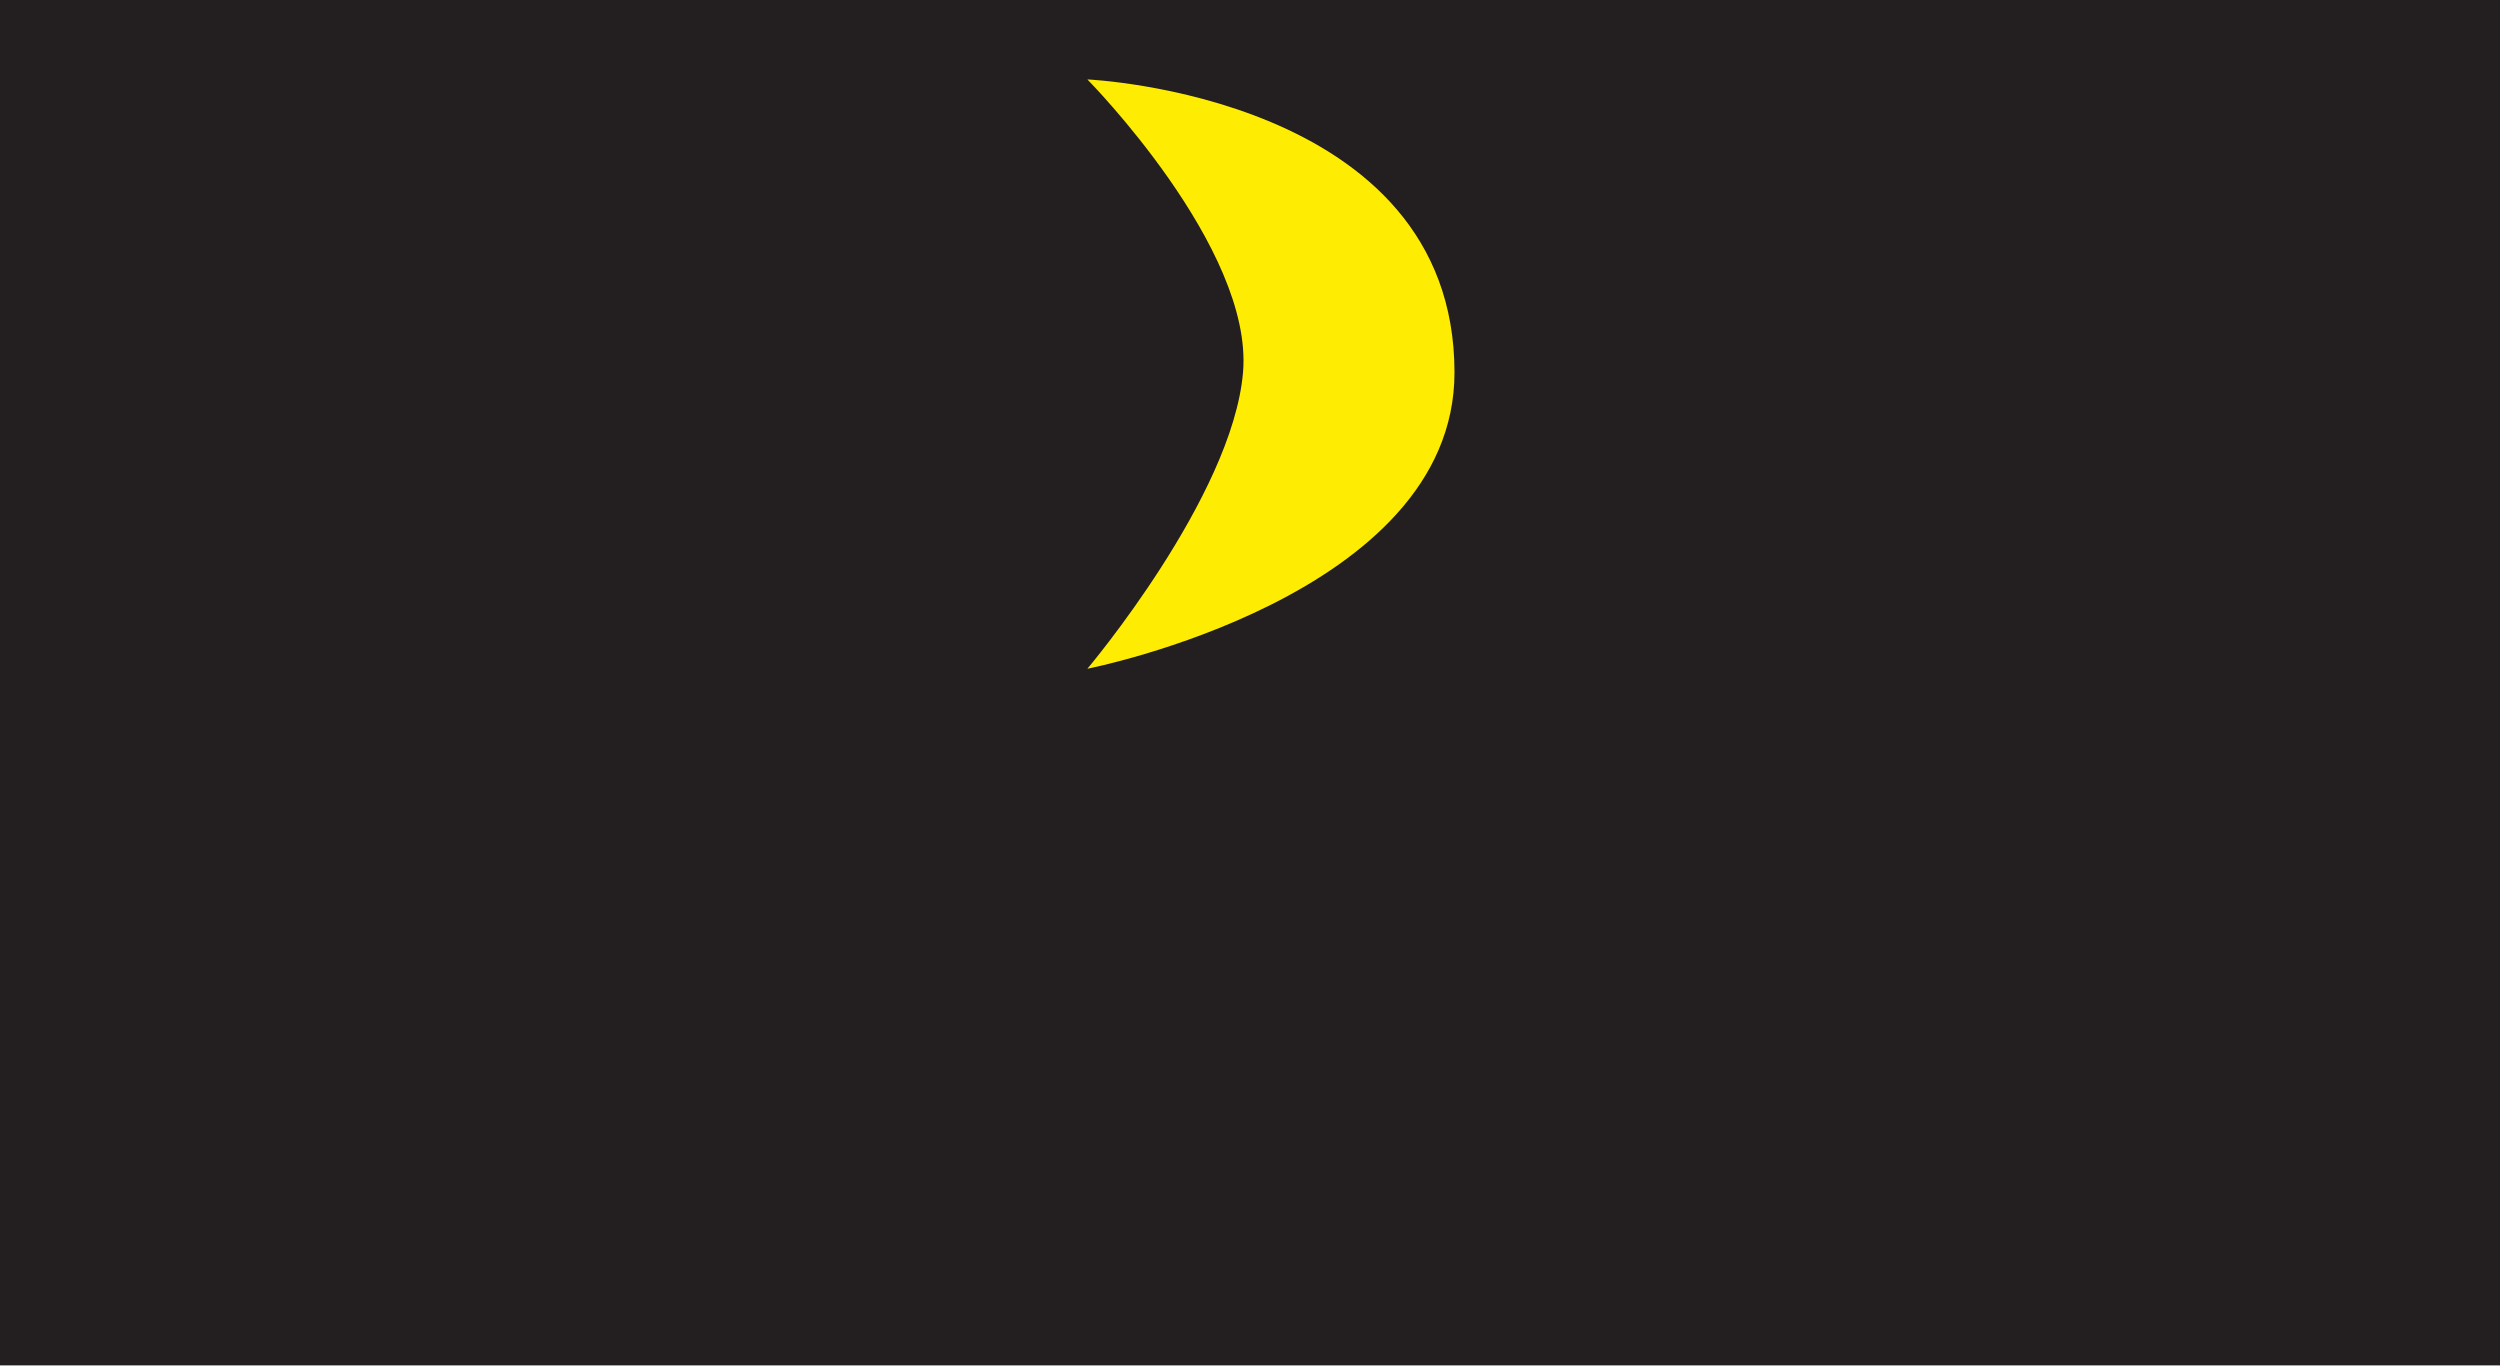
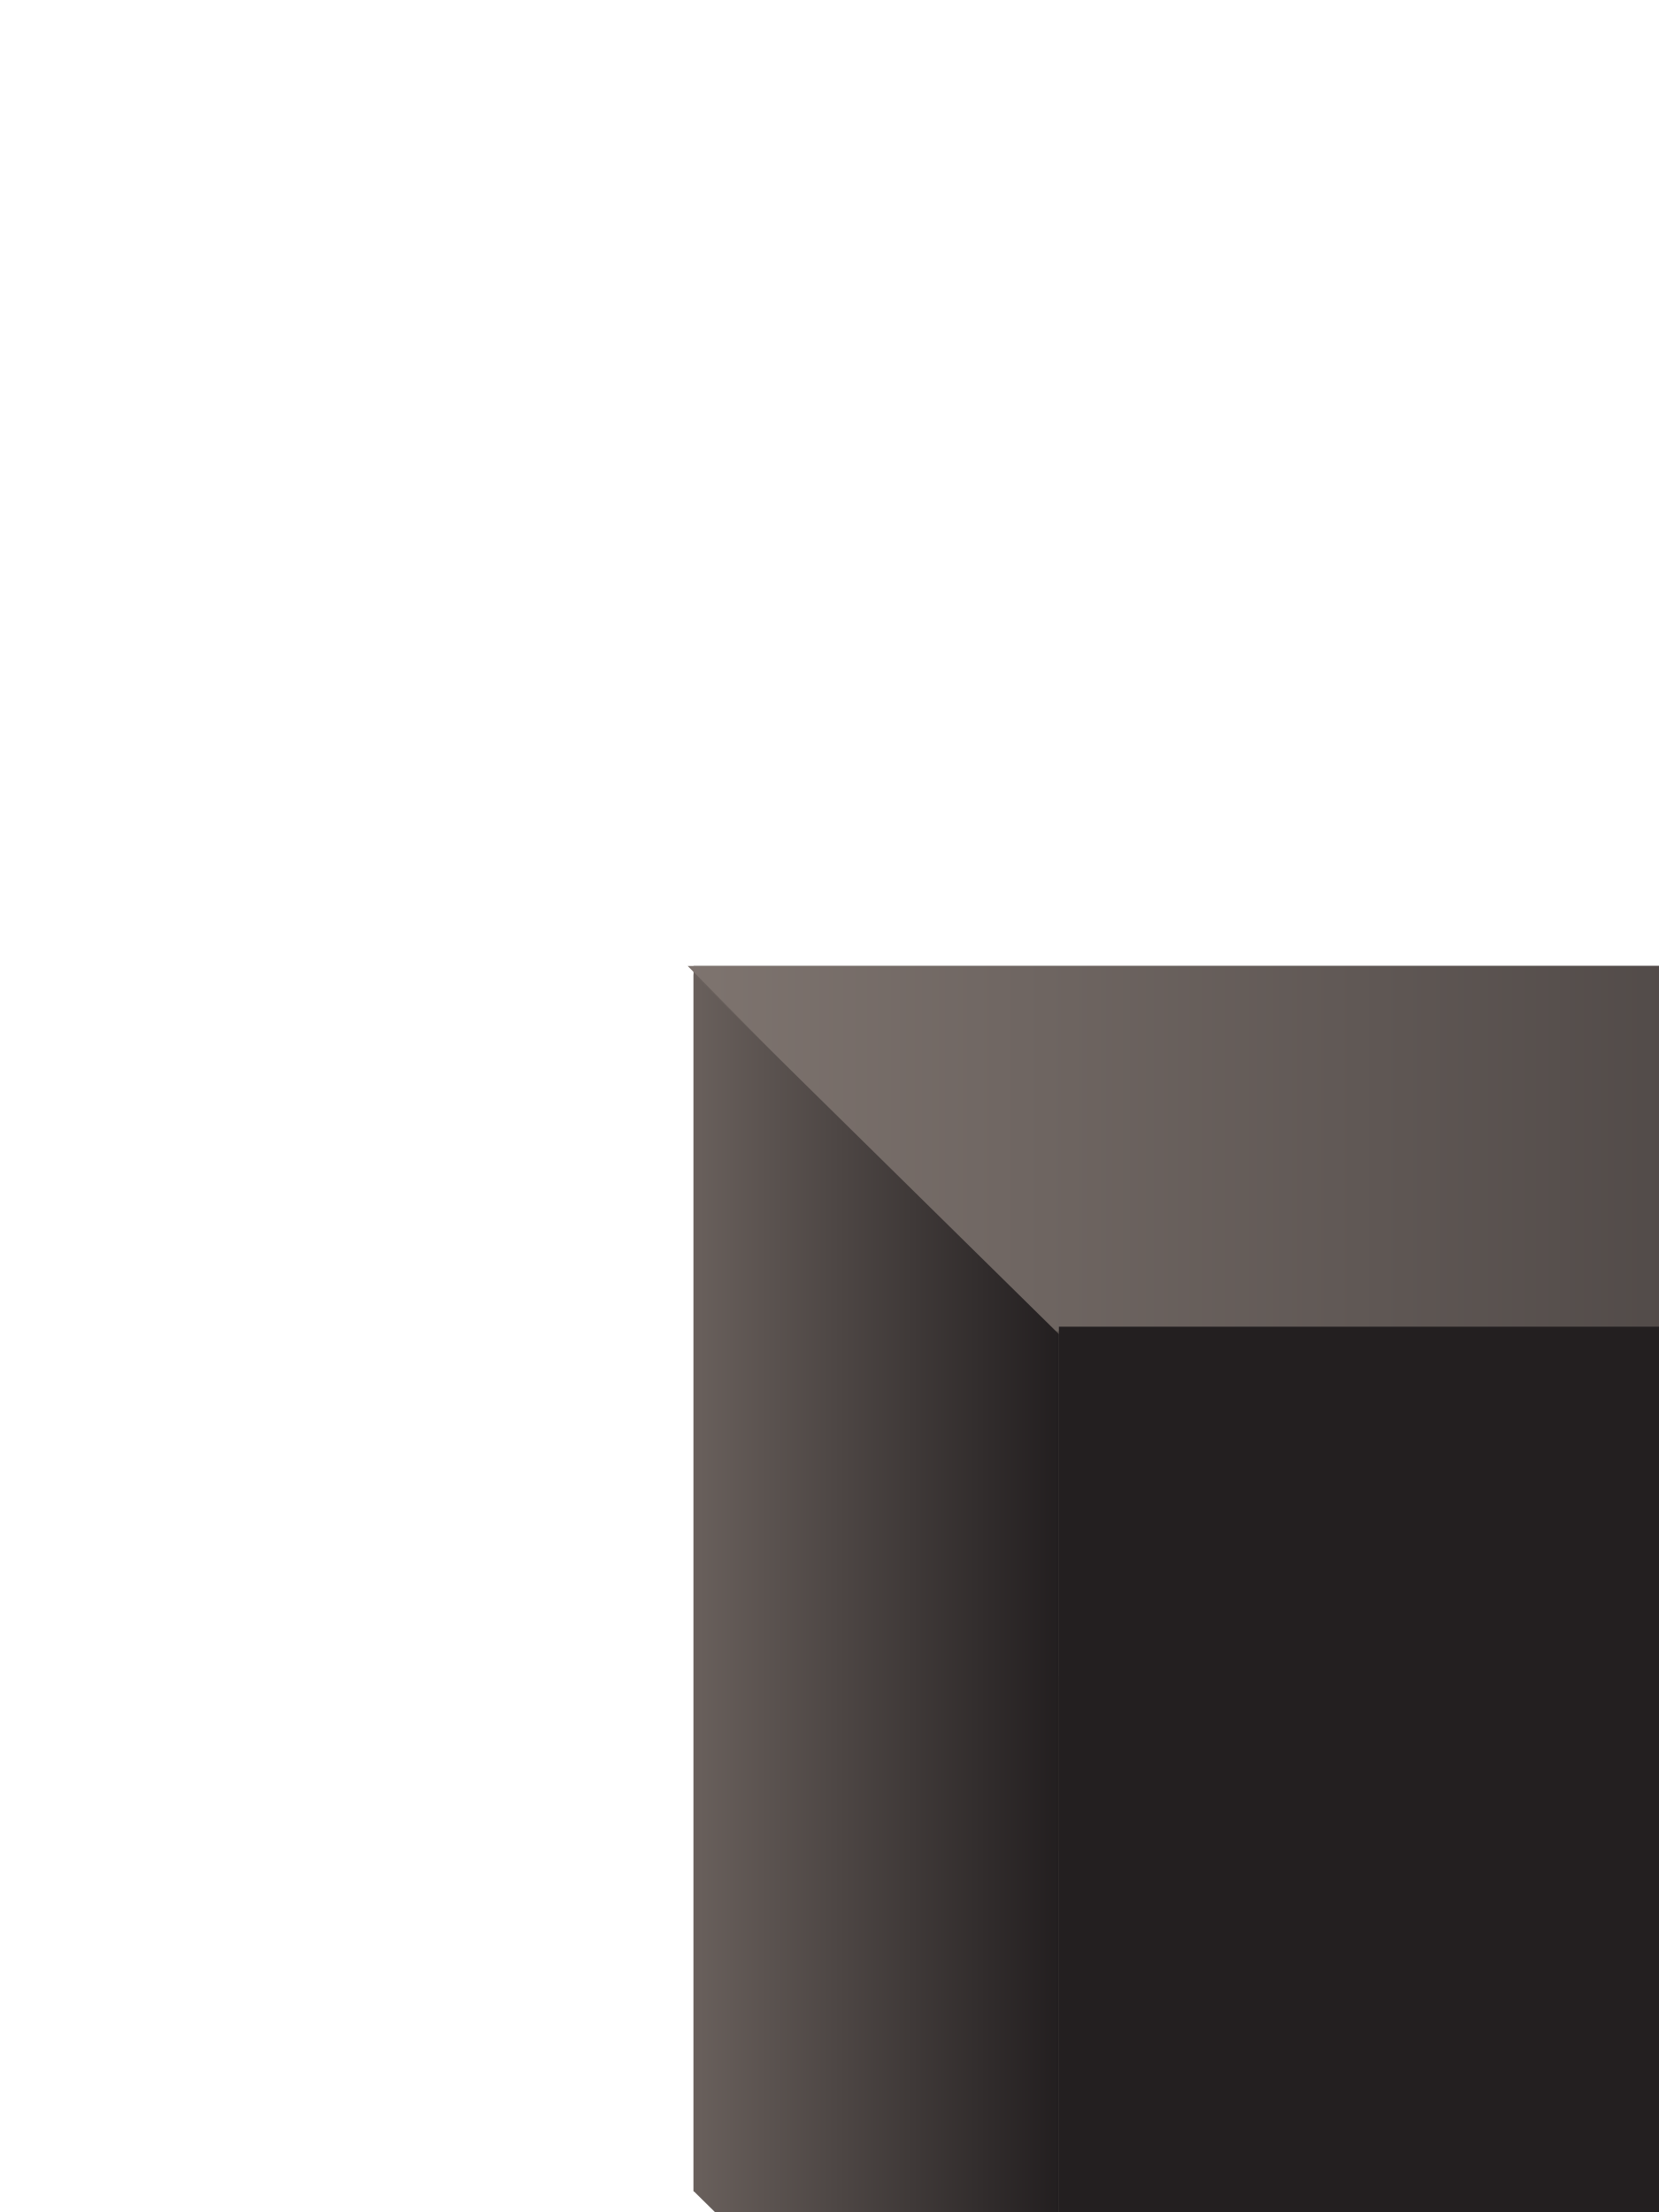
- <svg xmlns="http://www.w3.org/2000/svg" version="1.1" id="Layer_1" x="0px" y="0px" viewBox="413.6 387.4 232.9 127.2" enable-background="new 413.6 387.4 232.9 127.2" xml:space="preserve">
-   <linearGradient id="SVGID_1_" gradientUnits="userSpaceOnUse" x1="593.3" y1="364.05" x2="647" y2="364.05" gradientTransform="matrix(1 0 0 -1 0 768)">
+ <svg xmlns="http://www.w3.org/2000/svg" version="1.1" id="Layer_1" x="0px" y="0px" viewBox="0 0 648 864" enable-background="new 0 0 648 864" xml:space="preserve">
+   <linearGradient id="SVGID_1_" gradientUnits="userSpaceOnUse" x1="593.3" y1="499.95" x2="647" y2="499.95" gradientTransform="matrix(2.7823 0 0 2.7823 -737.1635 -702.5235)">
    <stop offset="0" style="stop-color:#69605C" />
    <stop offset="1" style="stop-color:#231F20" />
  </linearGradient>
-   <polygon fill="url(#SVGID_1_)" points="646.5,514.6 647,343.8 593.3,293.3 593.3,464.1 " />
-   <linearGradient id="SVGID_2_" gradientUnits="userSpaceOnUse" x1="362.3" y1="389.9" x2="594.1" y2="389.9" gradientTransform="matrix(1 0 0 -1 0 768)">
+   <polygon fill="url(#SVGID_1_)" points="1061.6,996.4 1063,521.1 913.6,380.6 913.6,855.8 " />
+   <linearGradient id="SVGID_2_" gradientUnits="userSpaceOnUse" x1="362.3" y1="474.1" x2="594.1" y2="474.1" gradientTransform="matrix(2.7823 0 0 2.7823 -737.1635 -702.5235)">
    <stop offset="0" style="stop-color:#69605C" />
    <stop offset="1" style="stop-color:#231F20" />
  </linearGradient>
-   <rect x="362.3" y="292.1" fill="url(#SVGID_2_)" width="231.8" height="172" />
-   <linearGradient id="SVGID_3_" gradientUnits="userSpaceOnUse" x1="362.3" y1="279.25" x2="646.5" y2="279.25" gradientTransform="matrix(1 0 0 -1 0 768)">
+   <rect x="270.9" y="377.3" fill="url(#SVGID_2_)" width="644.9" height="478.6" />
+   <linearGradient id="SVGID_3_" gradientUnits="userSpaceOnUse" x1="362.3" y1="584.75" x2="646.5" y2="584.75" gradientTransform="matrix(2.7823 0 0 2.7823 -737.1635 -702.5235)">
    <stop offset="0" style="stop-color:#69605C" />
    <stop offset="1" style="stop-color:#231F20" />
  </linearGradient>
-   <polygon fill="url(#SVGID_3_)" points="594.2,463.7 362.3,463.4 413.6,514.1 646.5,514.1 " />
+   <polygon fill="url(#SVGID_3_)" points="916.1,854.7 270.9,853.9 413.6,995 1061.6,995 " />
  <g>
-     <linearGradient id="SVGID_4_" gradientUnits="userSpaceOnUse" x1="402.774" y1="334.472" x2="648.107" y2="334.472" gradientTransform="matrix(1 0 0 -1 0 768)">
-       <stop offset="0" style="stop-color:#C4B4AB" />
+     <linearGradient id="SVGID_4_" gradientUnits="userSpaceOnUse" x1="402.774" y1="529.528" x2="648.107" y2="529.528" gradientTransform="matrix(2.7823 0 0 2.7823 -737.1635 -702.5235)">
+       <stop offset="0" style="stop-color:#4D4744" />
      <stop offset="1" style="stop-color:#231F20" />
    </linearGradient>
-     <path fill="url(#SVGID_4_)" d="M544,403c-4.5,10.2,20.2,57.6,9.2,89.3c-4.1,11.8-24.9,11.8-45.5,11.8c-25.6,0-40.5-5.4-46.7-17   c-3-5.5-0.5-25.6,3.7-45.2c3.8-17.6,11.1-39.2,9-44.9c-1.8-5-48.7,12.2-59,18.6c-7.7,4.8-9.4,11.7-13,8.2c-3.5-3.3,5.7-6.7,5.3-9.2   c-0.7-3.9-12.4,5.7-15.2-1.4c-1.1-2.7,12.4-2,11.8-5c-0.2-1.1-13.8-0.5-13.9-3.4c-0.2-4.9,12.2-0.8,12.6-5.1   c0.1-1.4-12.6-2.2-12.8-4c-0.7-7,10.6-1.8,16.1-3.2c1.7-0.4-6.5-8.2-1.8-9.7c8-2.6,2.3,8.9,8.8,9c17.3,0.4,63.4-28.6,67.8-28.6   c3.9,0,43.4-1.3,57.7,2.1c16.6,4,54.6,30,72.8,30.6c3.1,0.1,3.4-9.3,5.2-9.3c6.5-0.1,1.5,8.5,3.8,8.9c6.8,1.2,13.9-3.3,14.6,3.1   c0.5,4.4-12.9-0.6-13.2,3.5c-0.1,2,15.1,2.1,13,7.9c-0.9,2.5-13.1-2.4-13.8-0.8c-1.9,4.6,15.8,4,14.2,9c-0.9,2.8-15.2-3.2-15.3-1.3   c-0.1,3.4,6,2.9,5.4,6.7c-0.8,4.8-11.5-5.2-18.6-6.8C600.3,415.3,546.8,396.6,544,403z" />
-     <linearGradient id="SVGID_5_" gradientUnits="userSpaceOnUse" x1="474.817" y1="410.45" x2="551.7" y2="410.45" gradientTransform="matrix(1 0 0 -1 0 768)">
-       <stop offset="0" style="stop-color:#C4B4AB" />
+     <path fill="url(#SVGID_4_)" d="M776.4,685.8c-12.5,28.4,56.2,160.3,25.6,248.5c-11.4,32.8-69.3,32.8-126.6,32.8   c-71.2,0-112.7-15-129.9-47.3c-8.3-15.3-1.4-71.2,10.3-125.8c10.6-49,30.9-109.1,25-124.9c-5-13.9-135.5,33.9-164.2,51.8   c-21.4,13.4-26.2,32.6-36.2,22.8c-9.7-9.2,15.9-18.6,14.7-25.6c-1.9-10.9-34.5,15.9-42.3-3.9c-3.1-7.5,34.5-5.6,32.8-13.9   c-0.6-3.1-38.4-1.4-38.7-9.5c-0.6-13.6,33.9-2.2,35.1-14.2c0.3-3.9-35.1-6.1-35.6-11.1c-1.9-19.5,29.5-5,44.8-8.9   c4.7-1.1-18.1-22.8-5-27c22.3-7.2,6.4,24.8,24.5,25c48.1,1.1,176.4-79.6,188.6-79.6c10.9,0,120.8-3.6,160.5,5.8   c46.2,11.1,151.9,83.5,202.6,85.1c8.6,0.3,9.5-25.9,14.5-25.9c18.1-0.3,4.2,23.6,10.6,24.8c18.9,3.3,38.7-9.2,40.6,8.6   c1.4,12.2-35.9-1.7-36.7,9.7c-0.3,5.6,42,5.8,36.2,22c-2.5,7-36.4-6.7-38.4-2.2c-5.3,12.8,44,11.1,39.5,25   c-2.5,7.8-42.3-8.9-42.6-3.6c-0.3,9.5,16.7,8.1,15,18.6c-2.2,13.4-32-14.5-51.8-18.9C933.1,720.1,784.2,668,776.4,685.8z" />
+     <linearGradient id="SVGID_5_" gradientUnits="userSpaceOnUse" x1="474.817" y1="453.55" x2="551.7" y2="453.55" gradientTransform="matrix(2.7823 0 0 2.7823 -737.1635 -702.5235)">
+       <stop offset="0" style="stop-color:#4D4744" />
      <stop offset="1" style="stop-color:#231F20" />
    </linearGradient>
-     <path fill="url(#SVGID_5_)" d="M547.5,354.9c0,21.2-17.2,43.7-38.4,43.7s-38.4-22.5-38.4-43.7s17.2-38.4,38.4-38.4   S547.5,333.6,547.5,354.9z" />
-     <linearGradient id="SVGID_6_" gradientUnits="userSpaceOnUse" x1="900.616" y1="398.85" x2="929.187" y2="398.85" gradientTransform="matrix(-1 0 0 -1 1437.719 768)">
-       <stop offset="0" style="stop-color:#5A5B5D" />
-       <stop offset="1" style="stop-color:#6D6E70" />
-     </linearGradient>
-     <path fill="url(#SVGID_6_)" d="M510.1,373.1c0,7.9,6.4,14.3,14.3,14.3s14.3-6.4,14.3-14.3s-11.7-22.2-19.6-22.2   C511.2,350.9,510.1,365.2,510.1,373.1z" />
-     <linearGradient id="SVGID_7_" gradientUnits="userSpaceOnUse" x1="453.649" y1="398.85" x2="482.22" y2="398.85" gradientTransform="matrix(1 0 0 -1 28 768)">
-       <stop offset="0" style="stop-color:#5A5B5D" />
-       <stop offset="1" style="stop-color:#6D6E70" />
-     </linearGradient>
-     <path fill="url(#SVGID_7_)" d="M508.7,373.1c0,7.9-6.4,14.3-14.3,14.3s-14.3-6.4-14.3-14.3s11.7-22.2,19.6-22.2   S508.7,365.2,508.7,373.1z" />
-     <linearGradient id="SVGID_8_" gradientUnits="userSpaceOnUse" x1="330.148" y1="325.915" x2="345.093" y2="325.915" gradientTransform="matrix(0.9576 -0.288 -0.288 -0.9576 244.4679 761.2288)">
-       <stop offset="0" style="stop-color:#C4B4AB" />
+     <path fill="url(#SVGID_5_)" d="M786.2,552c0,59-47.9,121.6-106.8,121.6S572.5,611,572.5,552s47.9-106.8,106.8-106.8   S786.2,492.8,786.2,552z" />
+     <linearGradient id="SVGID_6_" gradientUnits="userSpaceOnUse" x1="900.616" y1="465.15" x2="929.187" y2="465.15" gradientTransform="matrix(-2.7823 0 0 2.7823 3263.016 -702.5235)">
+       <stop offset="0" style="stop-color:#4D4744" />
      <stop offset="1" style="stop-color:#231F20" />
    </linearGradient>
-     <path fill="url(#SVGID_8_)" d="M466.5,356.1c1,2.8,2.9,8.5,6.9,7s7.7-15.9,5-18.3c-2.4-2.1-9.9-3.4-12-1.4   C464.5,345.3,466.5,356.1,466.5,356.1z" />
-     <linearGradient id="SVGID_9_" gradientUnits="userSpaceOnUse" x1="621.683" y1="236.353" x2="636.629" y2="236.353" gradientTransform="matrix(-0.9576 -0.288 0.288 -0.9576 1078.51 761.2288)">
-       <stop offset="0" style="stop-color:#625956" />
+     <path fill="url(#SVGID_6_)" d="M682.1,602.7c0,22,17.8,39.8,39.8,39.8c22,0,39.8-17.8,39.8-39.8s-32.6-61.8-54.5-61.8   C685.2,540.9,682.1,580.7,682.1,602.7z" />
+     <linearGradient id="SVGID_7_" gradientUnits="userSpaceOnUse" x1="453.649" y1="465.15" x2="482.22" y2="465.15" gradientTransform="matrix(2.7823 0 0 2.7823 -659.2587 -702.5235)">
+       <stop offset="0" style="stop-color:#4D4744" />
      <stop offset="1" style="stop-color:#231F20" />
    </linearGradient>
-     <path fill="url(#SVGID_9_)" d="M551.5,357.9c-1,2.8-2.9,8.5-6.9,7s-7.7-15.9-5-18.3c2.4-2.1,9.9-3.4,12-1.4   C553.5,347.1,551.5,357.9,551.5,357.9z" />
-     <linearGradient id="SVGID_10_" gradientUnits="userSpaceOnUse" x1="484" y1="392.9" x2="504.1" y2="392.9" gradientTransform="matrix(1 0 0 -1 0 768)">
+     <path fill="url(#SVGID_7_)" d="M678.2,602.7c0,22-17.8,39.8-39.8,39.8s-39.8-17.8-39.8-39.8s32.6-61.8,54.5-61.8   C675.1,540.9,678.2,580.7,678.2,602.7z" />
+     <linearGradient id="SVGID_8_" gradientUnits="userSpaceOnUse" x1="330.148" y1="538.085" x2="345.093" y2="538.085" gradientTransform="matrix(2.6643 -0.8013 0.8013 2.6643 -749.3057 -619.437)">
+       <stop offset="0" style="stop-color:#4D4744" />
+       <stop offset="1" style="stop-color:#231F20" />
+     </linearGradient>
+     <path fill="url(#SVGID_8_)" d="M560.8,555.4c2.8,7.8,8.1,23.6,19.2,19.5c11.1-4.2,21.4-44.2,13.9-50.9c-6.7-5.8-27.5-9.5-33.4-3.9   C555.2,525.3,560.8,555.4,560.8,555.4z" />
+     <linearGradient id="SVGID_9_" gradientUnits="userSpaceOnUse" x1="621.683" y1="627.647" x2="636.629" y2="627.647" gradientTransform="matrix(-2.6643 -0.8013 -0.8013 2.6643 2955.913 -619.437)">
+       <stop offset="0" style="stop-color:#4D4744" />
+       <stop offset="1" style="stop-color:#231F20" />
+     </linearGradient>
+     <path fill="url(#SVGID_9_)" d="M797.3,560.4c-2.8,7.8-8.1,23.6-19.2,19.5c-11.1-4.2-21.4-44.2-13.9-50.9c6.7-5.8,27.5-9.5,33.4-3.9   C802.8,530.3,797.3,560.4,797.3,560.4z" />
+     <linearGradient id="SVGID_10_" gradientUnits="userSpaceOnUse" x1="484" y1="471.1" x2="504.1" y2="471.1" gradientTransform="matrix(2.7823 0 0 2.7823 -737.1635 -702.5235)">
      <stop offset="0" style="stop-color:#FDC60B" />
      <stop offset="0.251" style="stop-color:#FBD145" />
      <stop offset="0.741" style="stop-color:#FFF23A" />
      <stop offset="0.799" style="stop-color:#FFF022" />
      <stop offset="0.863" style="stop-color:#FFEF0F" />
      <stop offset="0.93" style="stop-color:#FFEE04" />
      <stop offset="1" style="stop-color:#FFEE00" />
    </linearGradient>
-     <circle fill="url(#SVGID_10_)" cx="494" cy="375.1" r="10" />
-     <linearGradient id="SVGID_11_" gradientUnits="userSpaceOnUse" x1="514.312" y1="392.9" x2="534.411" y2="392.9" gradientTransform="matrix(1 0 0 -1 0 768)">
+     <circle fill="url(#SVGID_10_)" cx="637.3" cy="608.2" r="27.8" />
+     <linearGradient id="SVGID_11_" gradientUnits="userSpaceOnUse" x1="514.312" y1="471.1" x2="534.411" y2="471.1" gradientTransform="matrix(2.7823 0 0 2.7823 -737.1635 -702.5235)">
      <stop offset="0" style="stop-color:#FDC60B" />
      <stop offset="0.251" style="stop-color:#FBD145" />
      <stop offset="0.741" style="stop-color:#FFF23A" />
      <stop offset="0.799" style="stop-color:#FFF022" />
      <stop offset="0.863" style="stop-color:#FFEF0F" />
      <stop offset="0.93" style="stop-color:#FFEE04" />
      <stop offset="1" style="stop-color:#FFEE00" />
    </linearGradient>
-     <circle fill="url(#SVGID_11_)" cx="524.4" cy="375.1" r="10" />
-     <circle fill="#231F20" cx="523.6" cy="379.6" r="5" />
-     <circle fill="#231F20" cx="494" cy="379.6" r="5" />
+     <circle fill="url(#SVGID_11_)" cx="721.9" cy="608.2" r="27.8" />
+     <circle fill="#231F20" cx="719.7" cy="620.7" r="13.9" />
+     <circle fill="#231F20" cx="637.3" cy="620.7" r="13.9" />
  </g>
-   <linearGradient id="SVGID_12_" gradientUnits="userSpaceOnUse" x1="361.5" y1="450.25" x2="646.7" y2="450.25" gradientTransform="matrix(1 0 0 -1 0 768)">
+   <linearGradient id="SVGID_12_" gradientUnits="userSpaceOnUse" x1="361.5" y1="413.75" x2="646.7" y2="413.75" gradientTransform="matrix(2.7823 0 0 2.7823 -737.1635 -702.5235)">
    <stop offset="0" style="stop-color:#7E746F" />
    <stop offset="1" style="stop-color:#231F20" />
  </linearGradient>
-   <polygon fill="url(#SVGID_12_)" points="646.7,343.4 412,343.4 361.5,292.1 596.2,292.1 " />
-   <linearGradient id="SVGID_13_" gradientUnits="userSpaceOnUse" x1="362.3" y1="364.05" x2="413.6" y2="364.05" gradientTransform="matrix(1 0 0 -1 0 768)">
+   <polygon fill="url(#SVGID_12_)" points="1062.2,520 409.1,520 268.6,377.3 921.6,377.3 " />
+   <linearGradient id="SVGID_13_" gradientUnits="userSpaceOnUse" x1="362.3" y1="499.95" x2="413.6" y2="499.95" gradientTransform="matrix(2.7823 0 0 2.7823 -737.1635 -702.5235)">
    <stop offset="0" style="stop-color:#69605C" />
    <stop offset="1" style="stop-color:#231F20" />
  </linearGradient>
-   <polygon fill="url(#SVGID_13_)" points="413.6,514.6 413.6,343.8 362.3,293.3 362.3,464.1 " />
-   <rect x="413.6" y="343.4" fill="#231F20" width="232.9" height="171.2" />
-   <path fill="#FFEC03" d="M549.1,422.1c0,20.9-34.2,27.6-34.2,27.6s13.5-16,14.5-27.6c1-11.6-14.5-27.3-14.5-27.3  S549.1,396.3,549.1,422.1z" />
+   <polygon fill="url(#SVGID_13_)" points="413.6,996.4 413.6,521.1 270.9,380.6 270.9,855.8 " />
+   <rect x="413.6" y="518.2" fill="#231F20" width="648" height="478.1" />
</svg>
